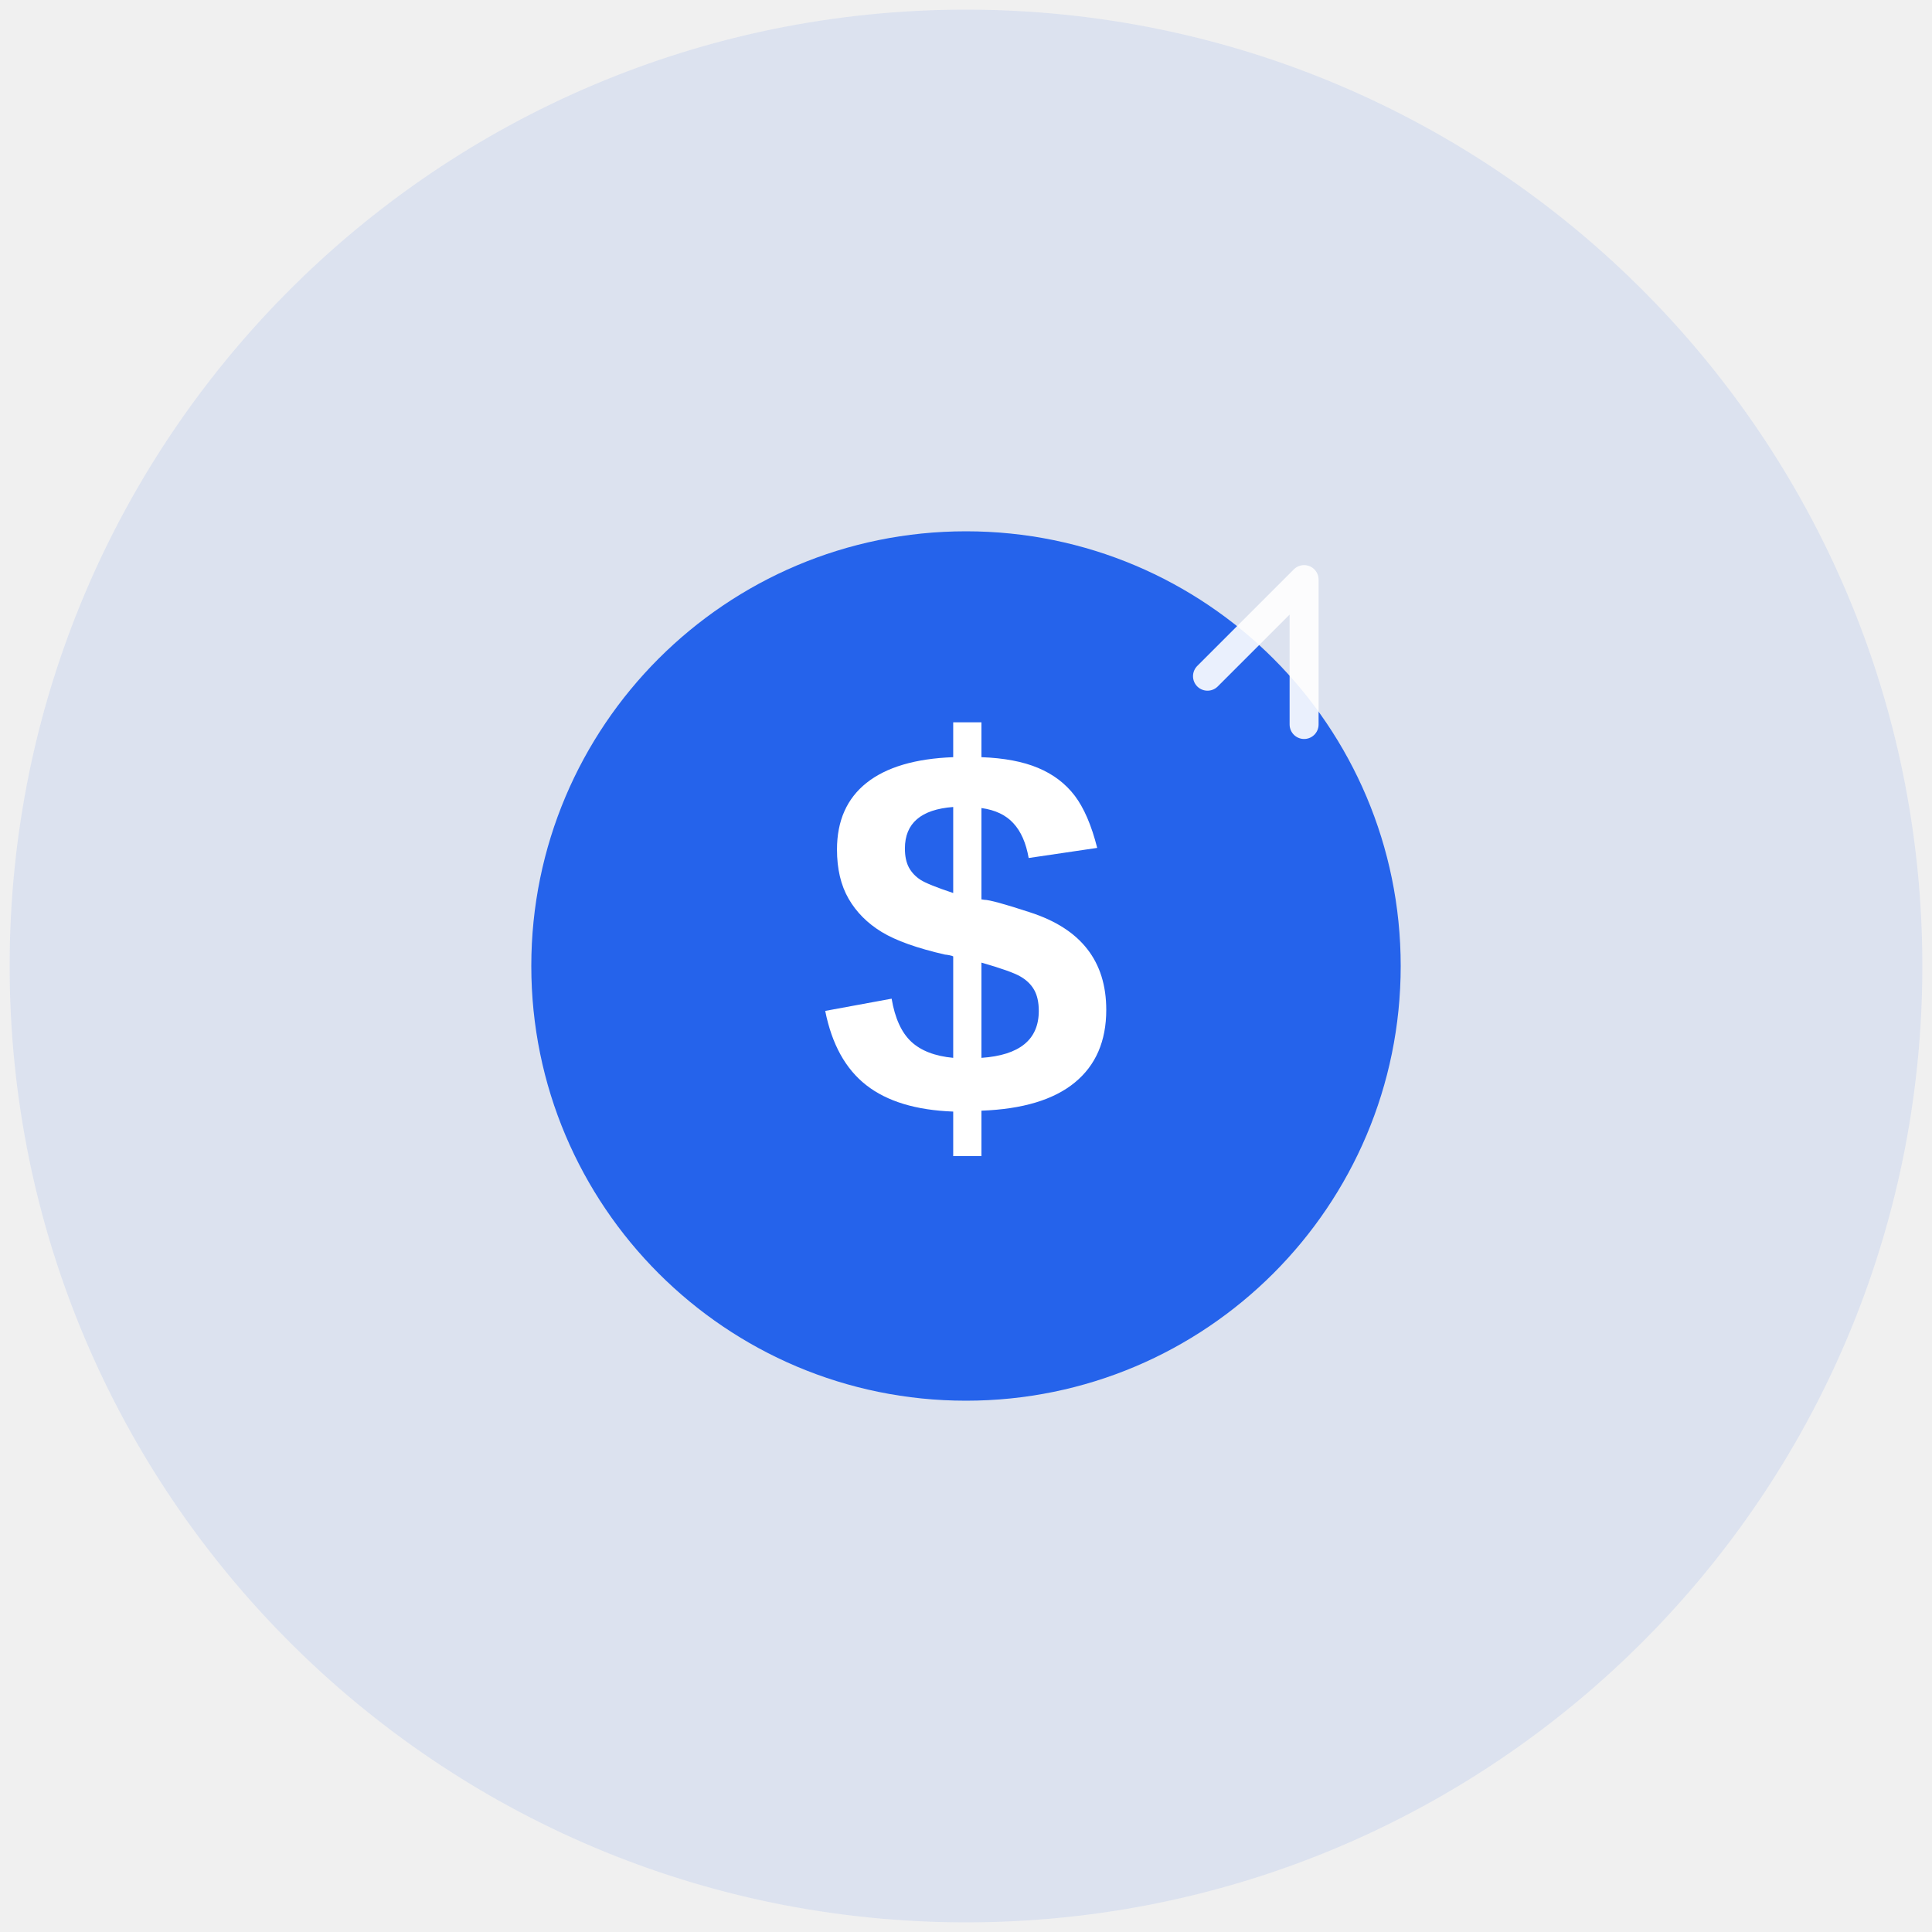
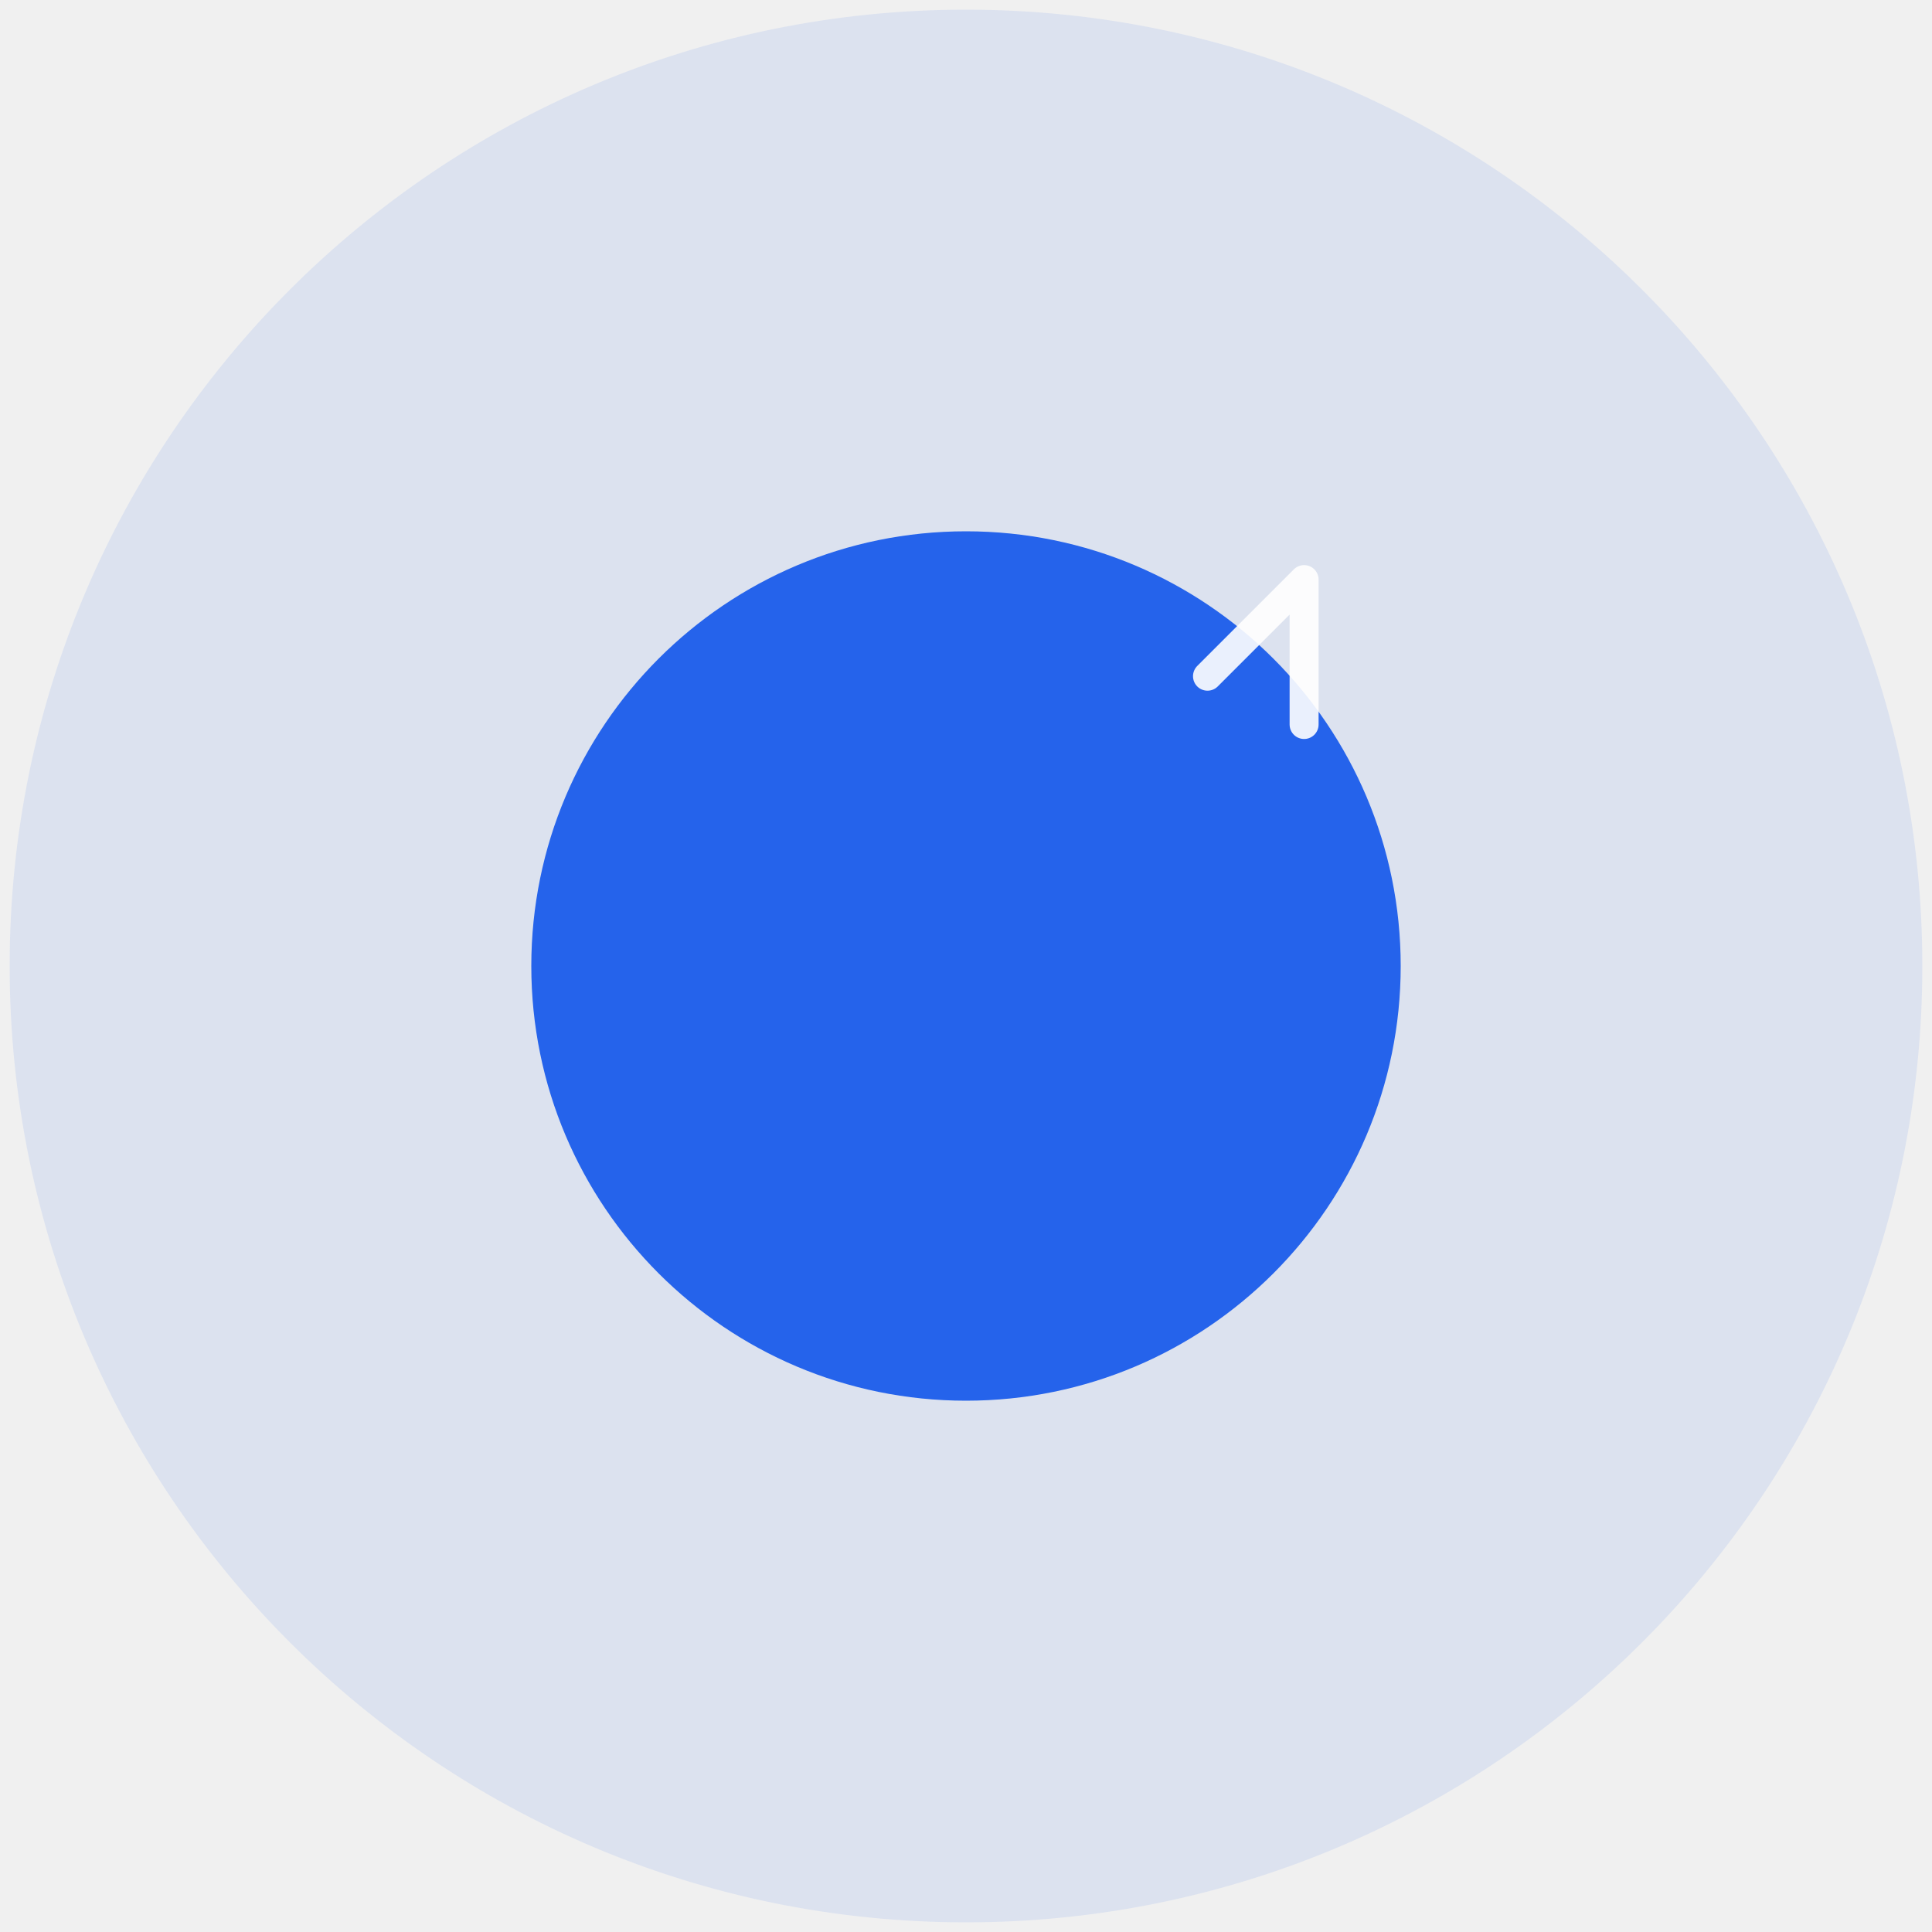
<svg xmlns="http://www.w3.org/2000/svg" viewBox="0 0 200 200">
  <circle cx="100" cy="100" r="98" fill="#2563eb" opacity="0.1" stroke="#2563eb" stroke-width="2" />
  <g transform="translate(100, 100)">
    <circle cx="0" cy="0" r="45" fill="#2563eb" />
-     <text x="0" y="0" font-size="55" font-weight="bold" fill="white" text-anchor="middle" dominant-baseline="middle" font-family="Arial, sans-serif">$</text>
+     <text x="0" y="0" font-size="55" font-weight="bold" fill="white" text-anchor="middle" dominant-baseline="middle" font-family="Arial, sans-serif" />
    <g transform="translate(35, -40)" opacity="0.9">
      <path d="M 0 15 L 0 0 L -10 10" stroke="white" stroke-width="3" fill="none" stroke-linecap="round" stroke-linejoin="round" />
    </g>
  </g>
</svg>
